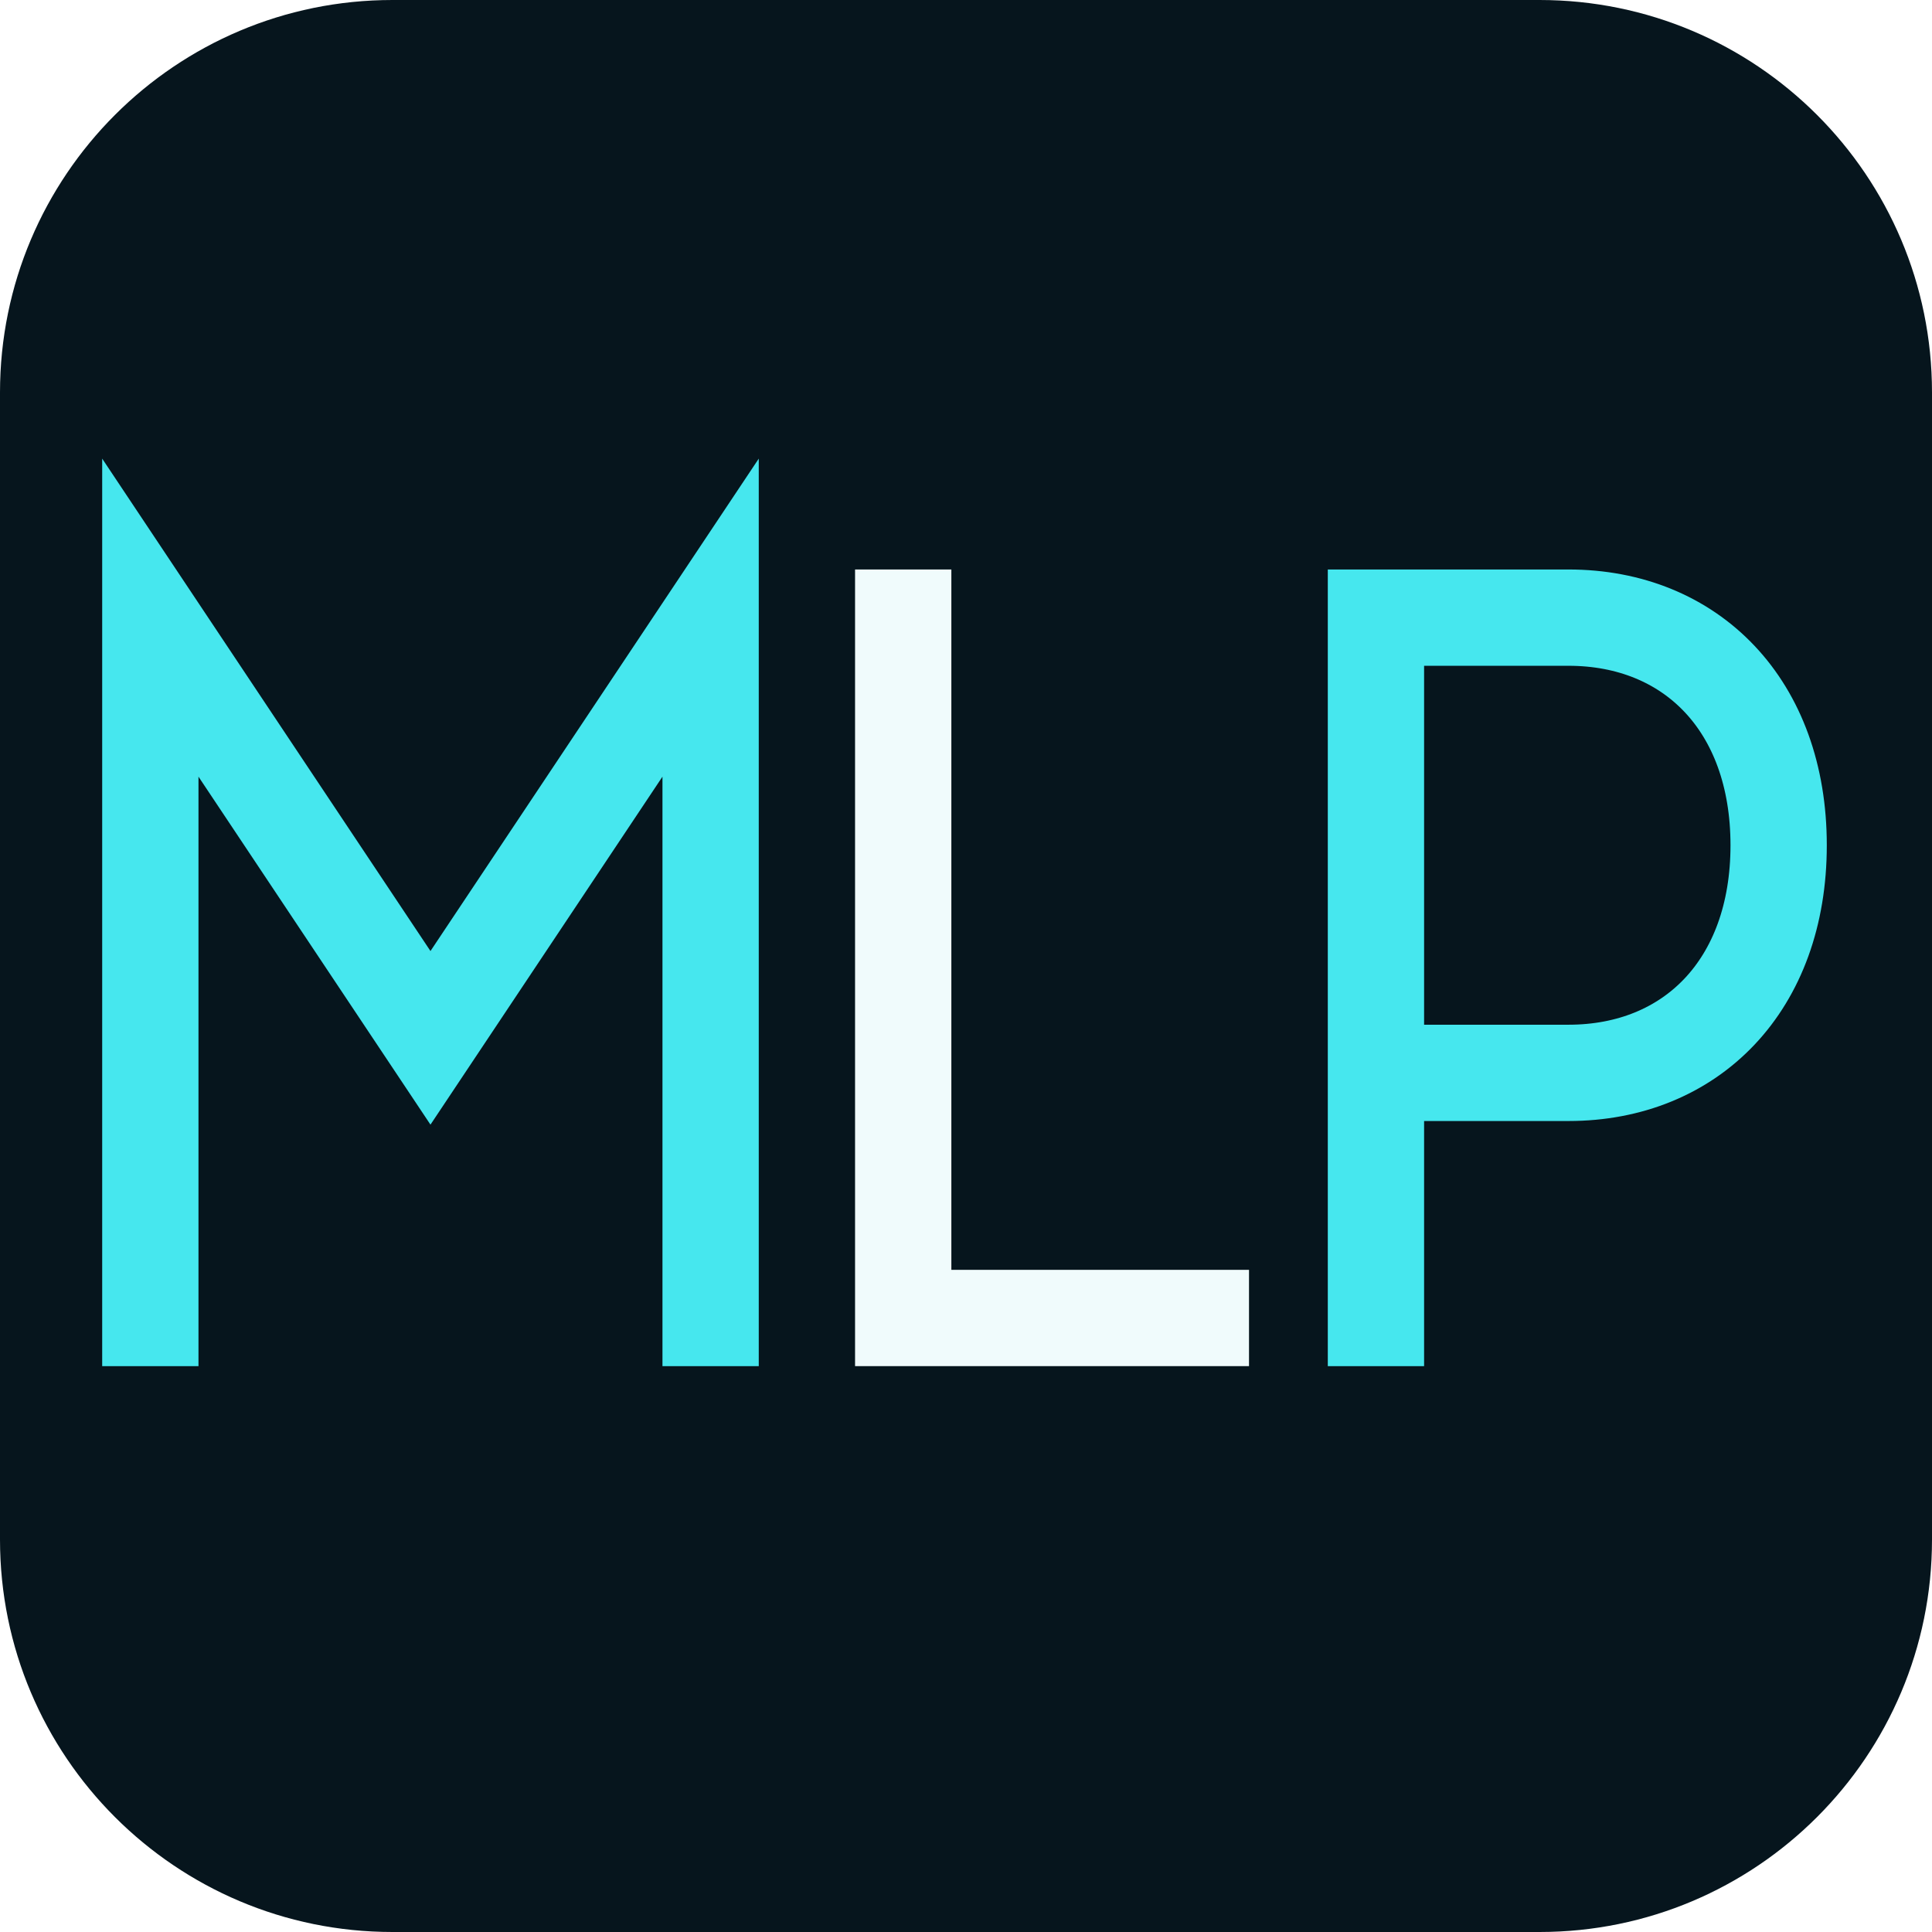
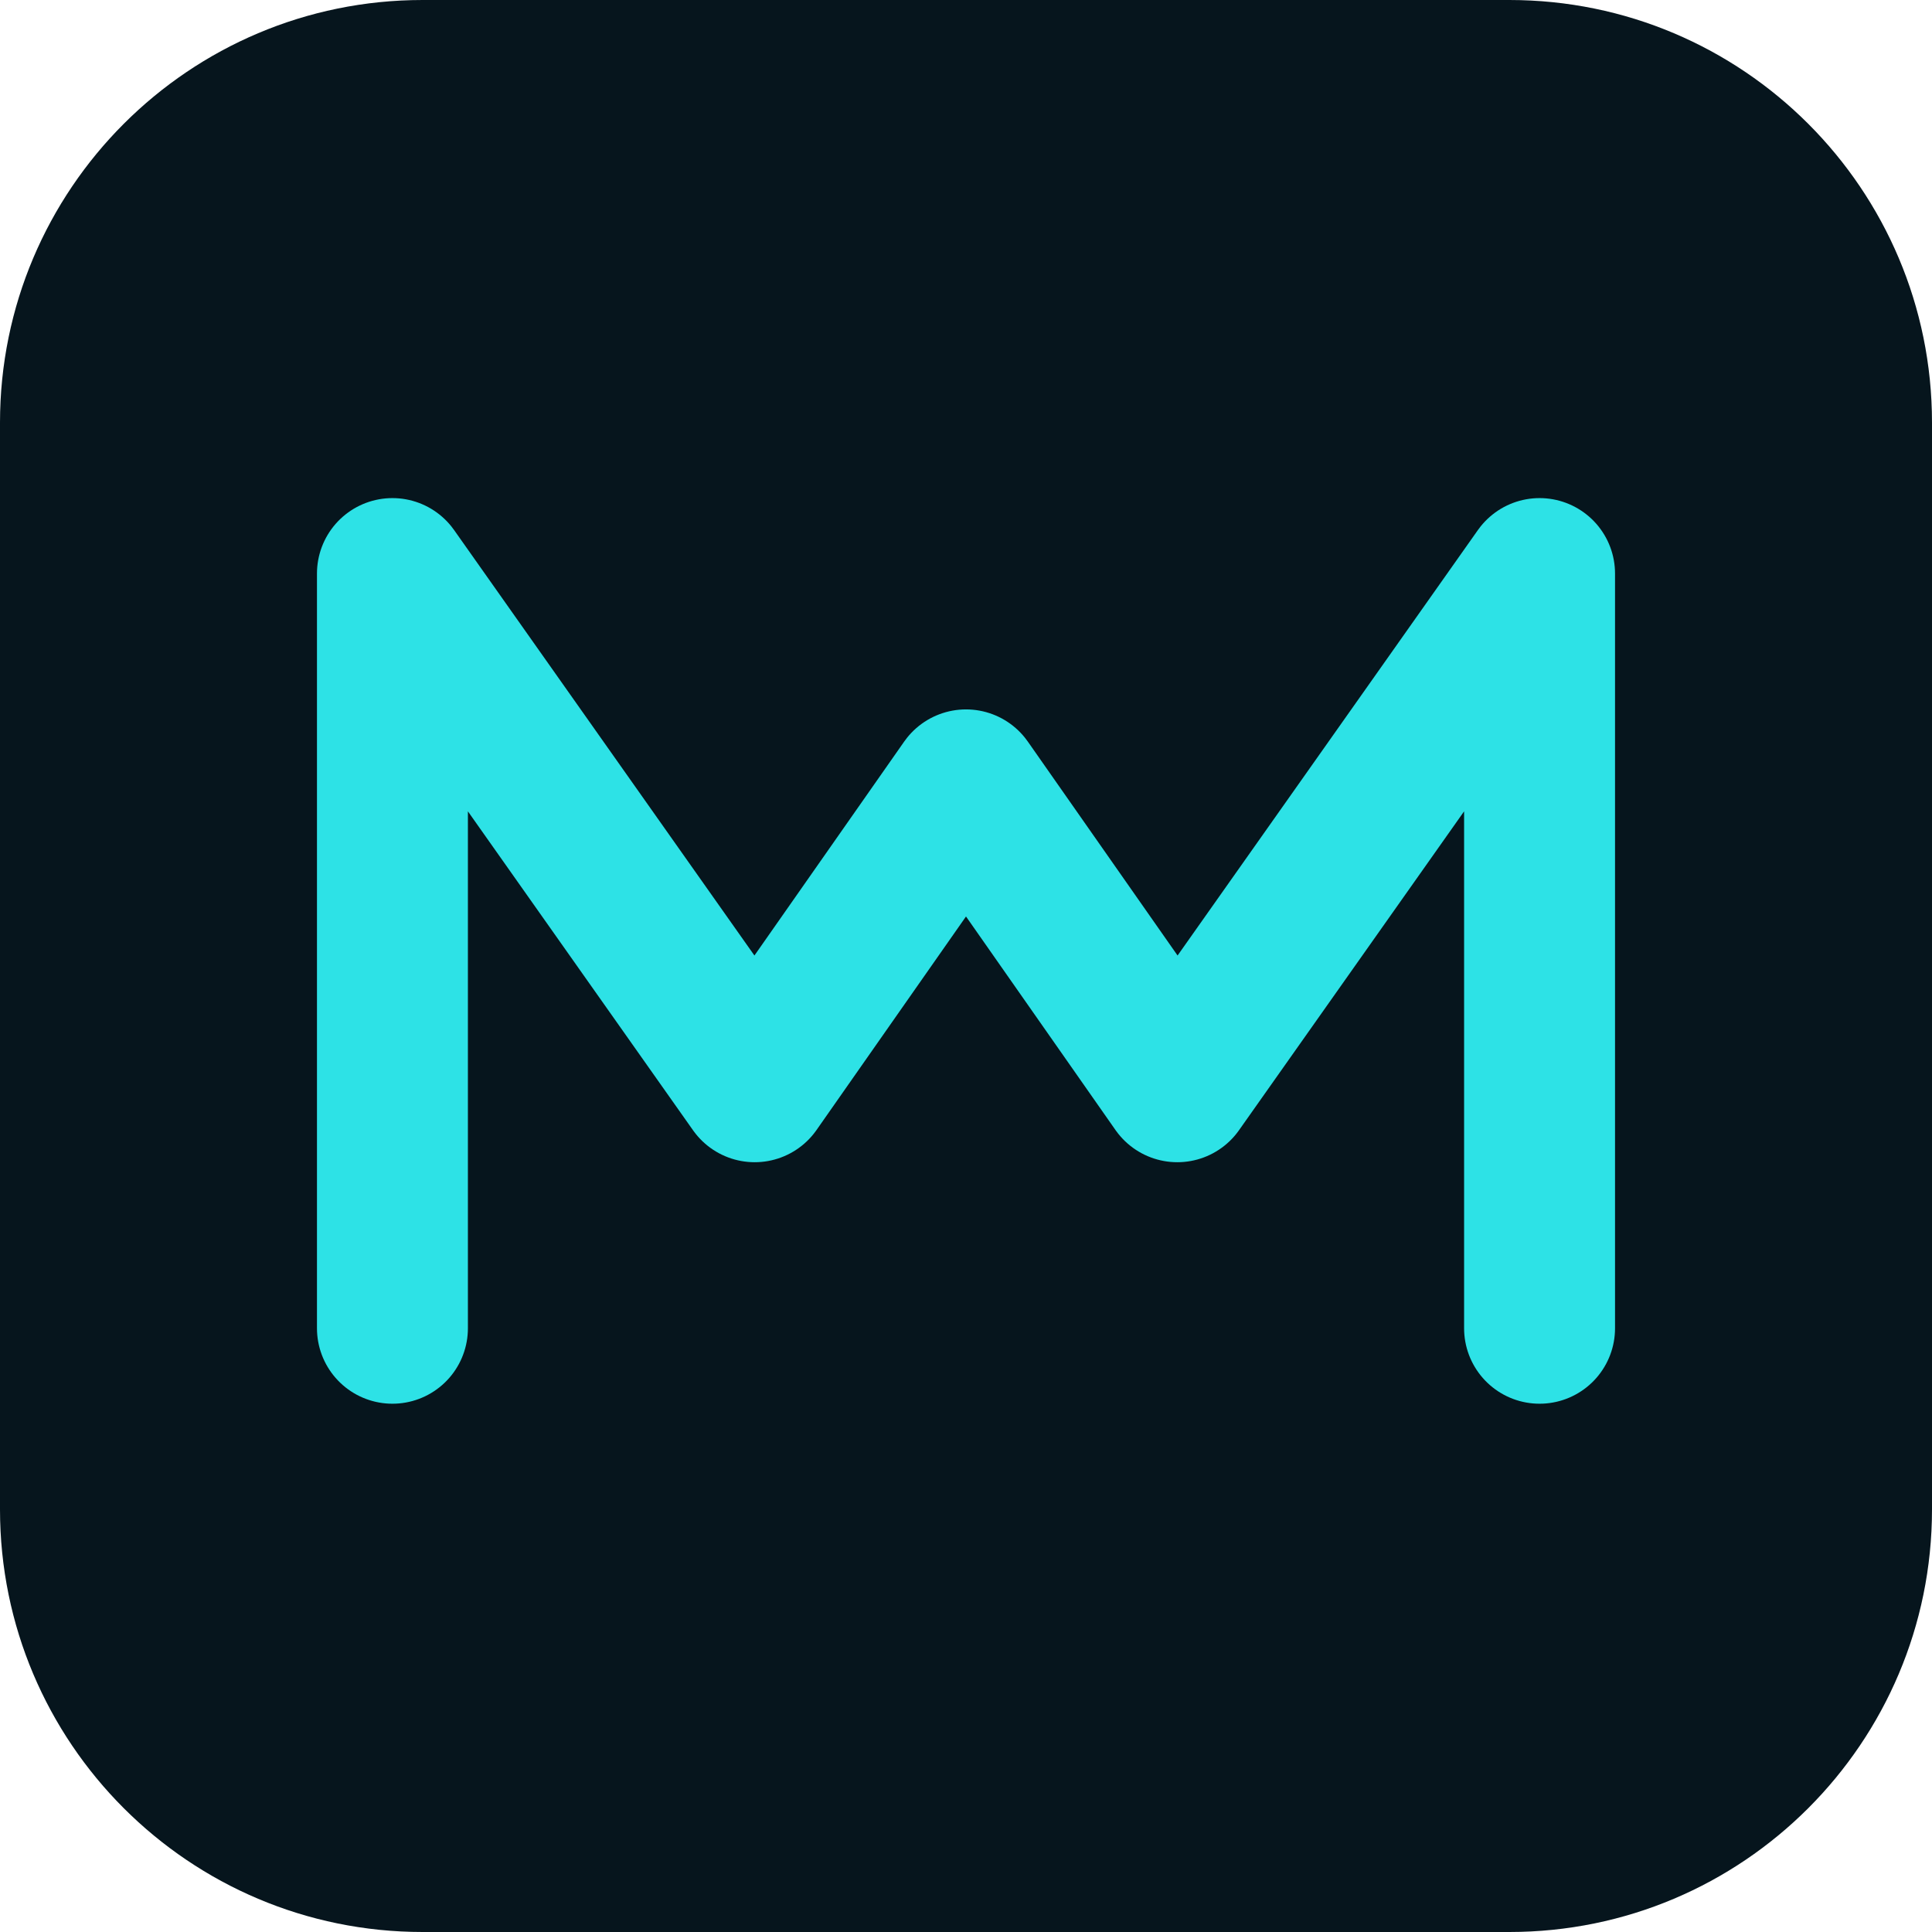
- <svg xmlns="http://www.w3.org/2000/svg" viewBox="0 0 64 64" fill="none">
-   <rect width="64" height="64" rx="13" fill="#06151D" />
-   <g transform="translate(1.5 13.5) scale(.58)">
-     <path d="M6 52V12L22 36L38 12V52" stroke="#46E7EE" stroke-width="5.5" stroke-linecap="square" stroke-linejoin="miter" />
-     <path d="M49 12V52H66" stroke="#F0FBFC" stroke-width="5.5" stroke-linecap="square" stroke-linejoin="miter" />
-     <path d="M76 52V12H87C94 12 99 17 99 25S94 38 87 38H76" stroke="#46E7EE" stroke-width="5.5" stroke-linecap="square" stroke-linejoin="miter" />
-   </g>
+ <svg xmlns="http://www.w3.org/2000/svg" viewBox="0 0 64 64">
+   <rect width="64" height="64" rx="14" fill="#06151d" />
+   <path d="M13 44V19l12 17 7-10 7 10 12-17v25" fill="none" stroke="#2de2e6" stroke-width="5" stroke-linecap="round" stroke-linejoin="round" />
</svg>
